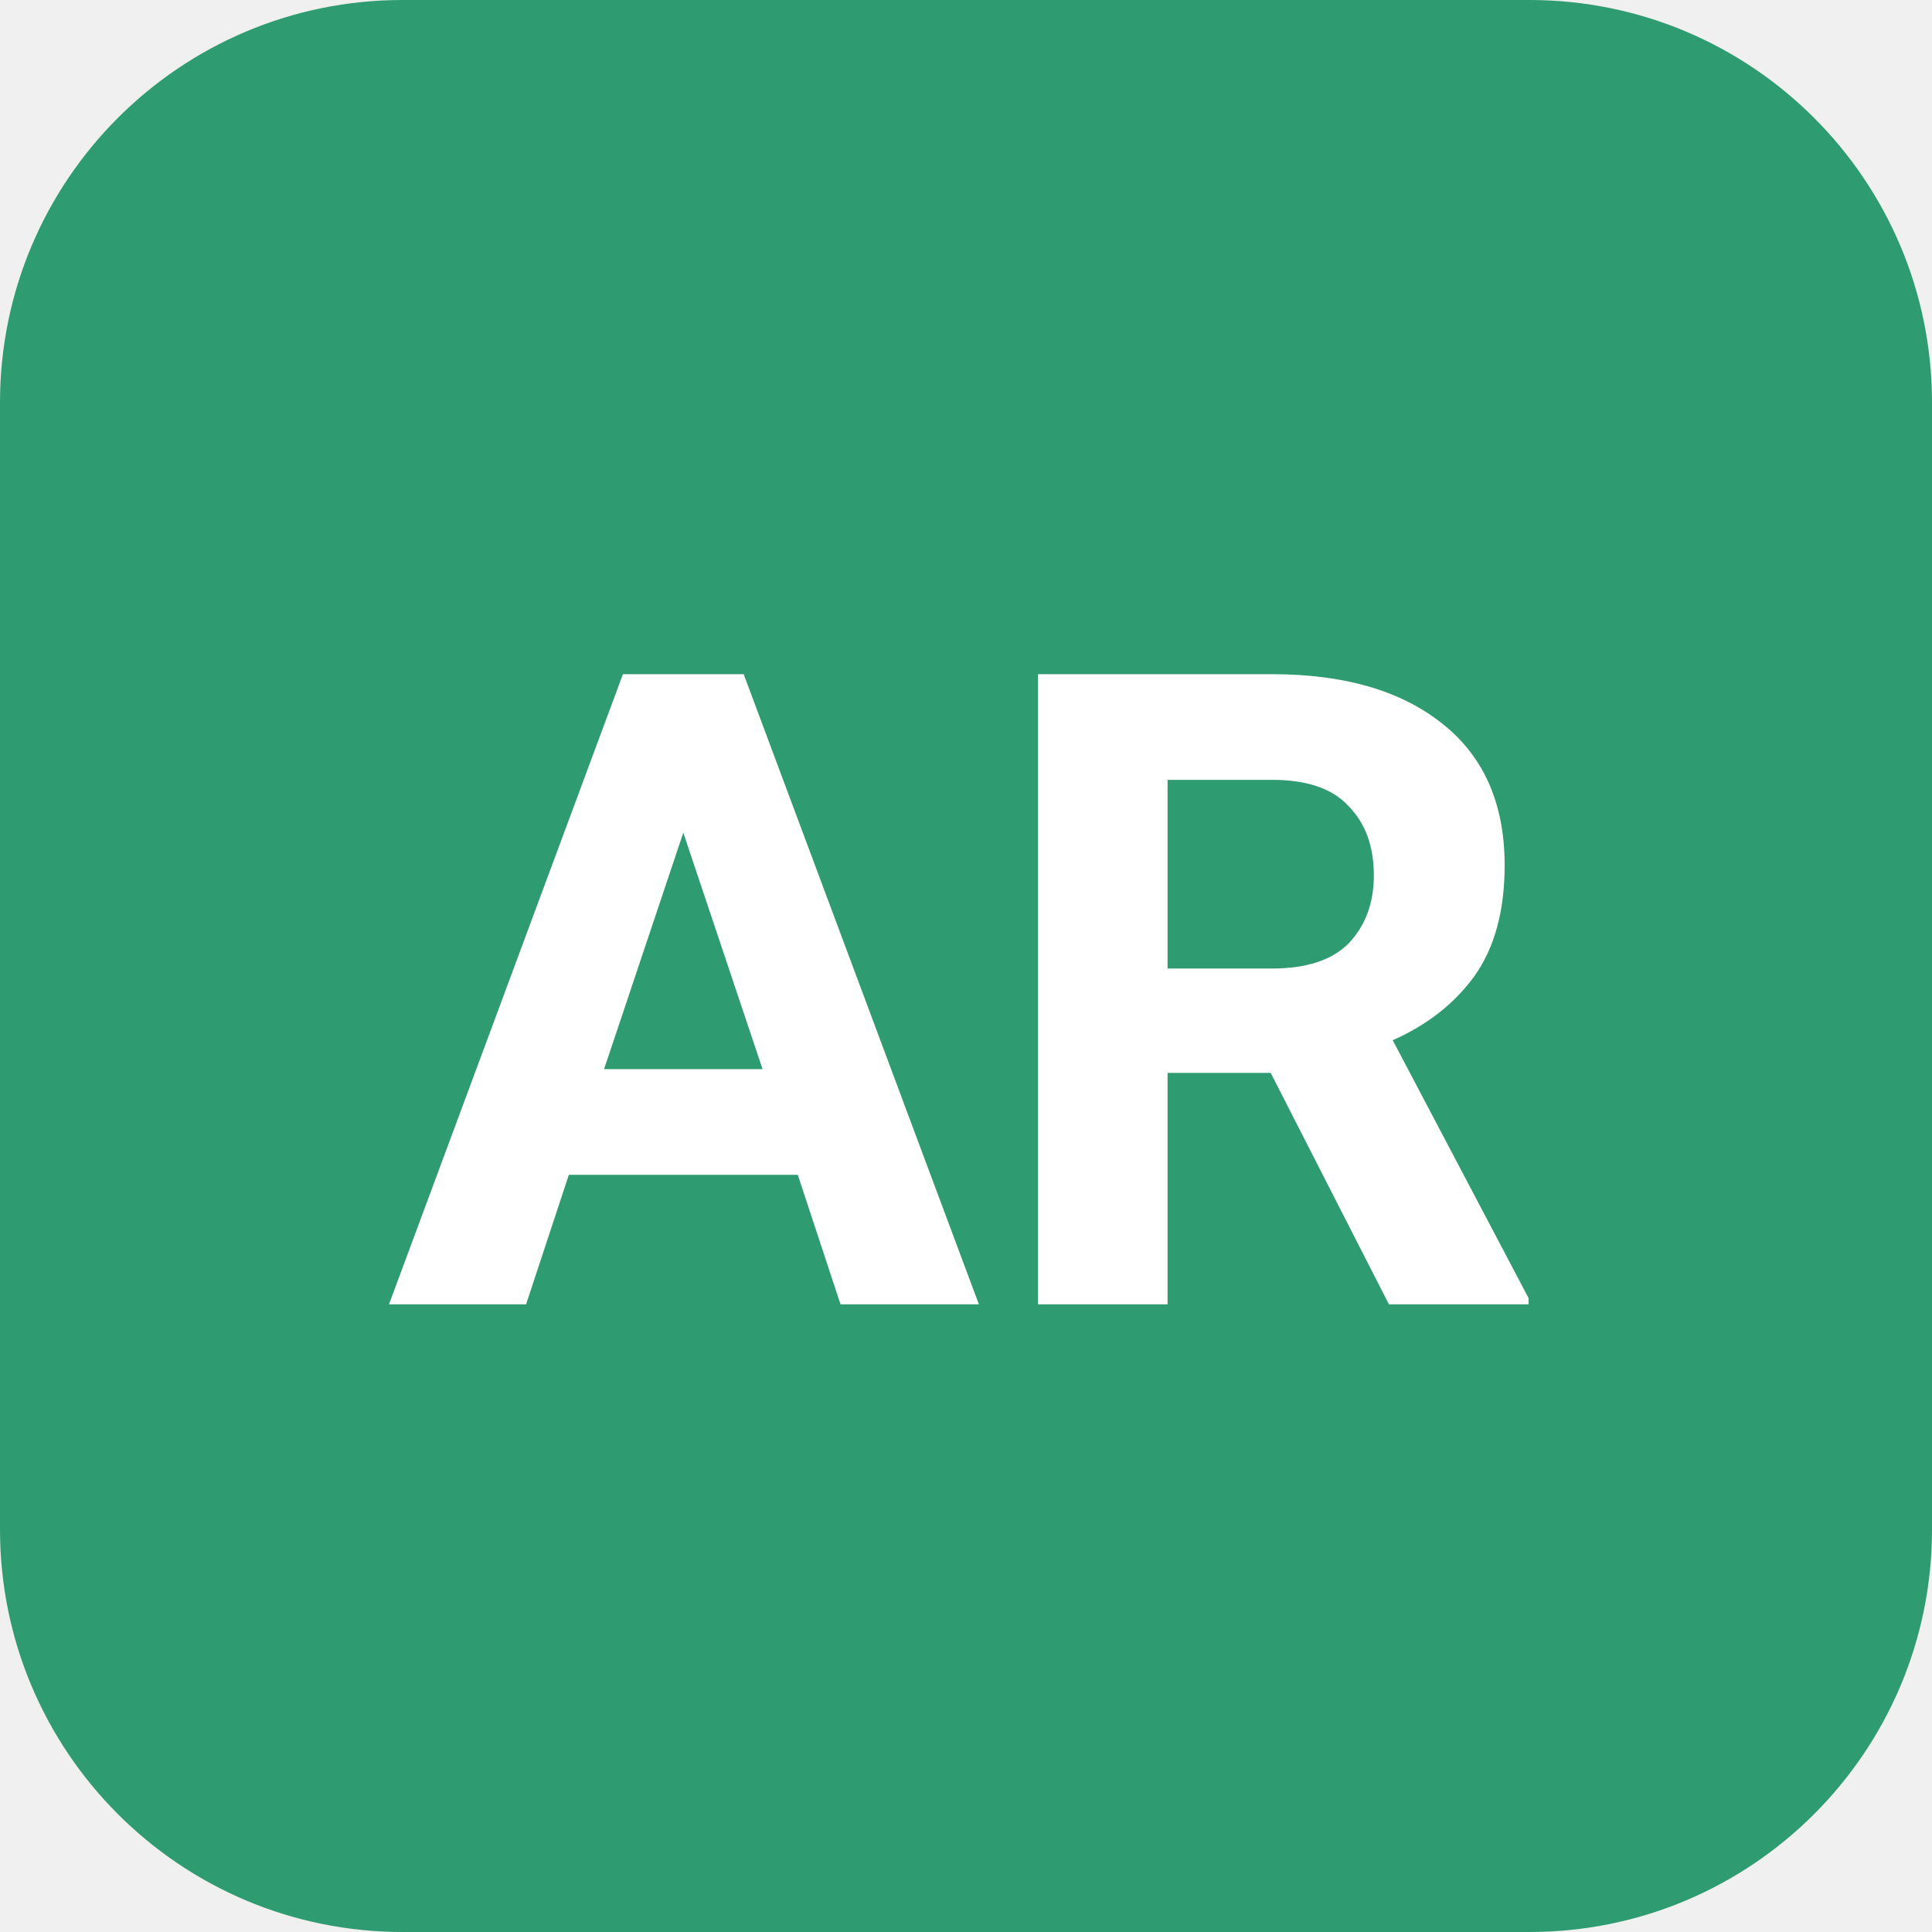
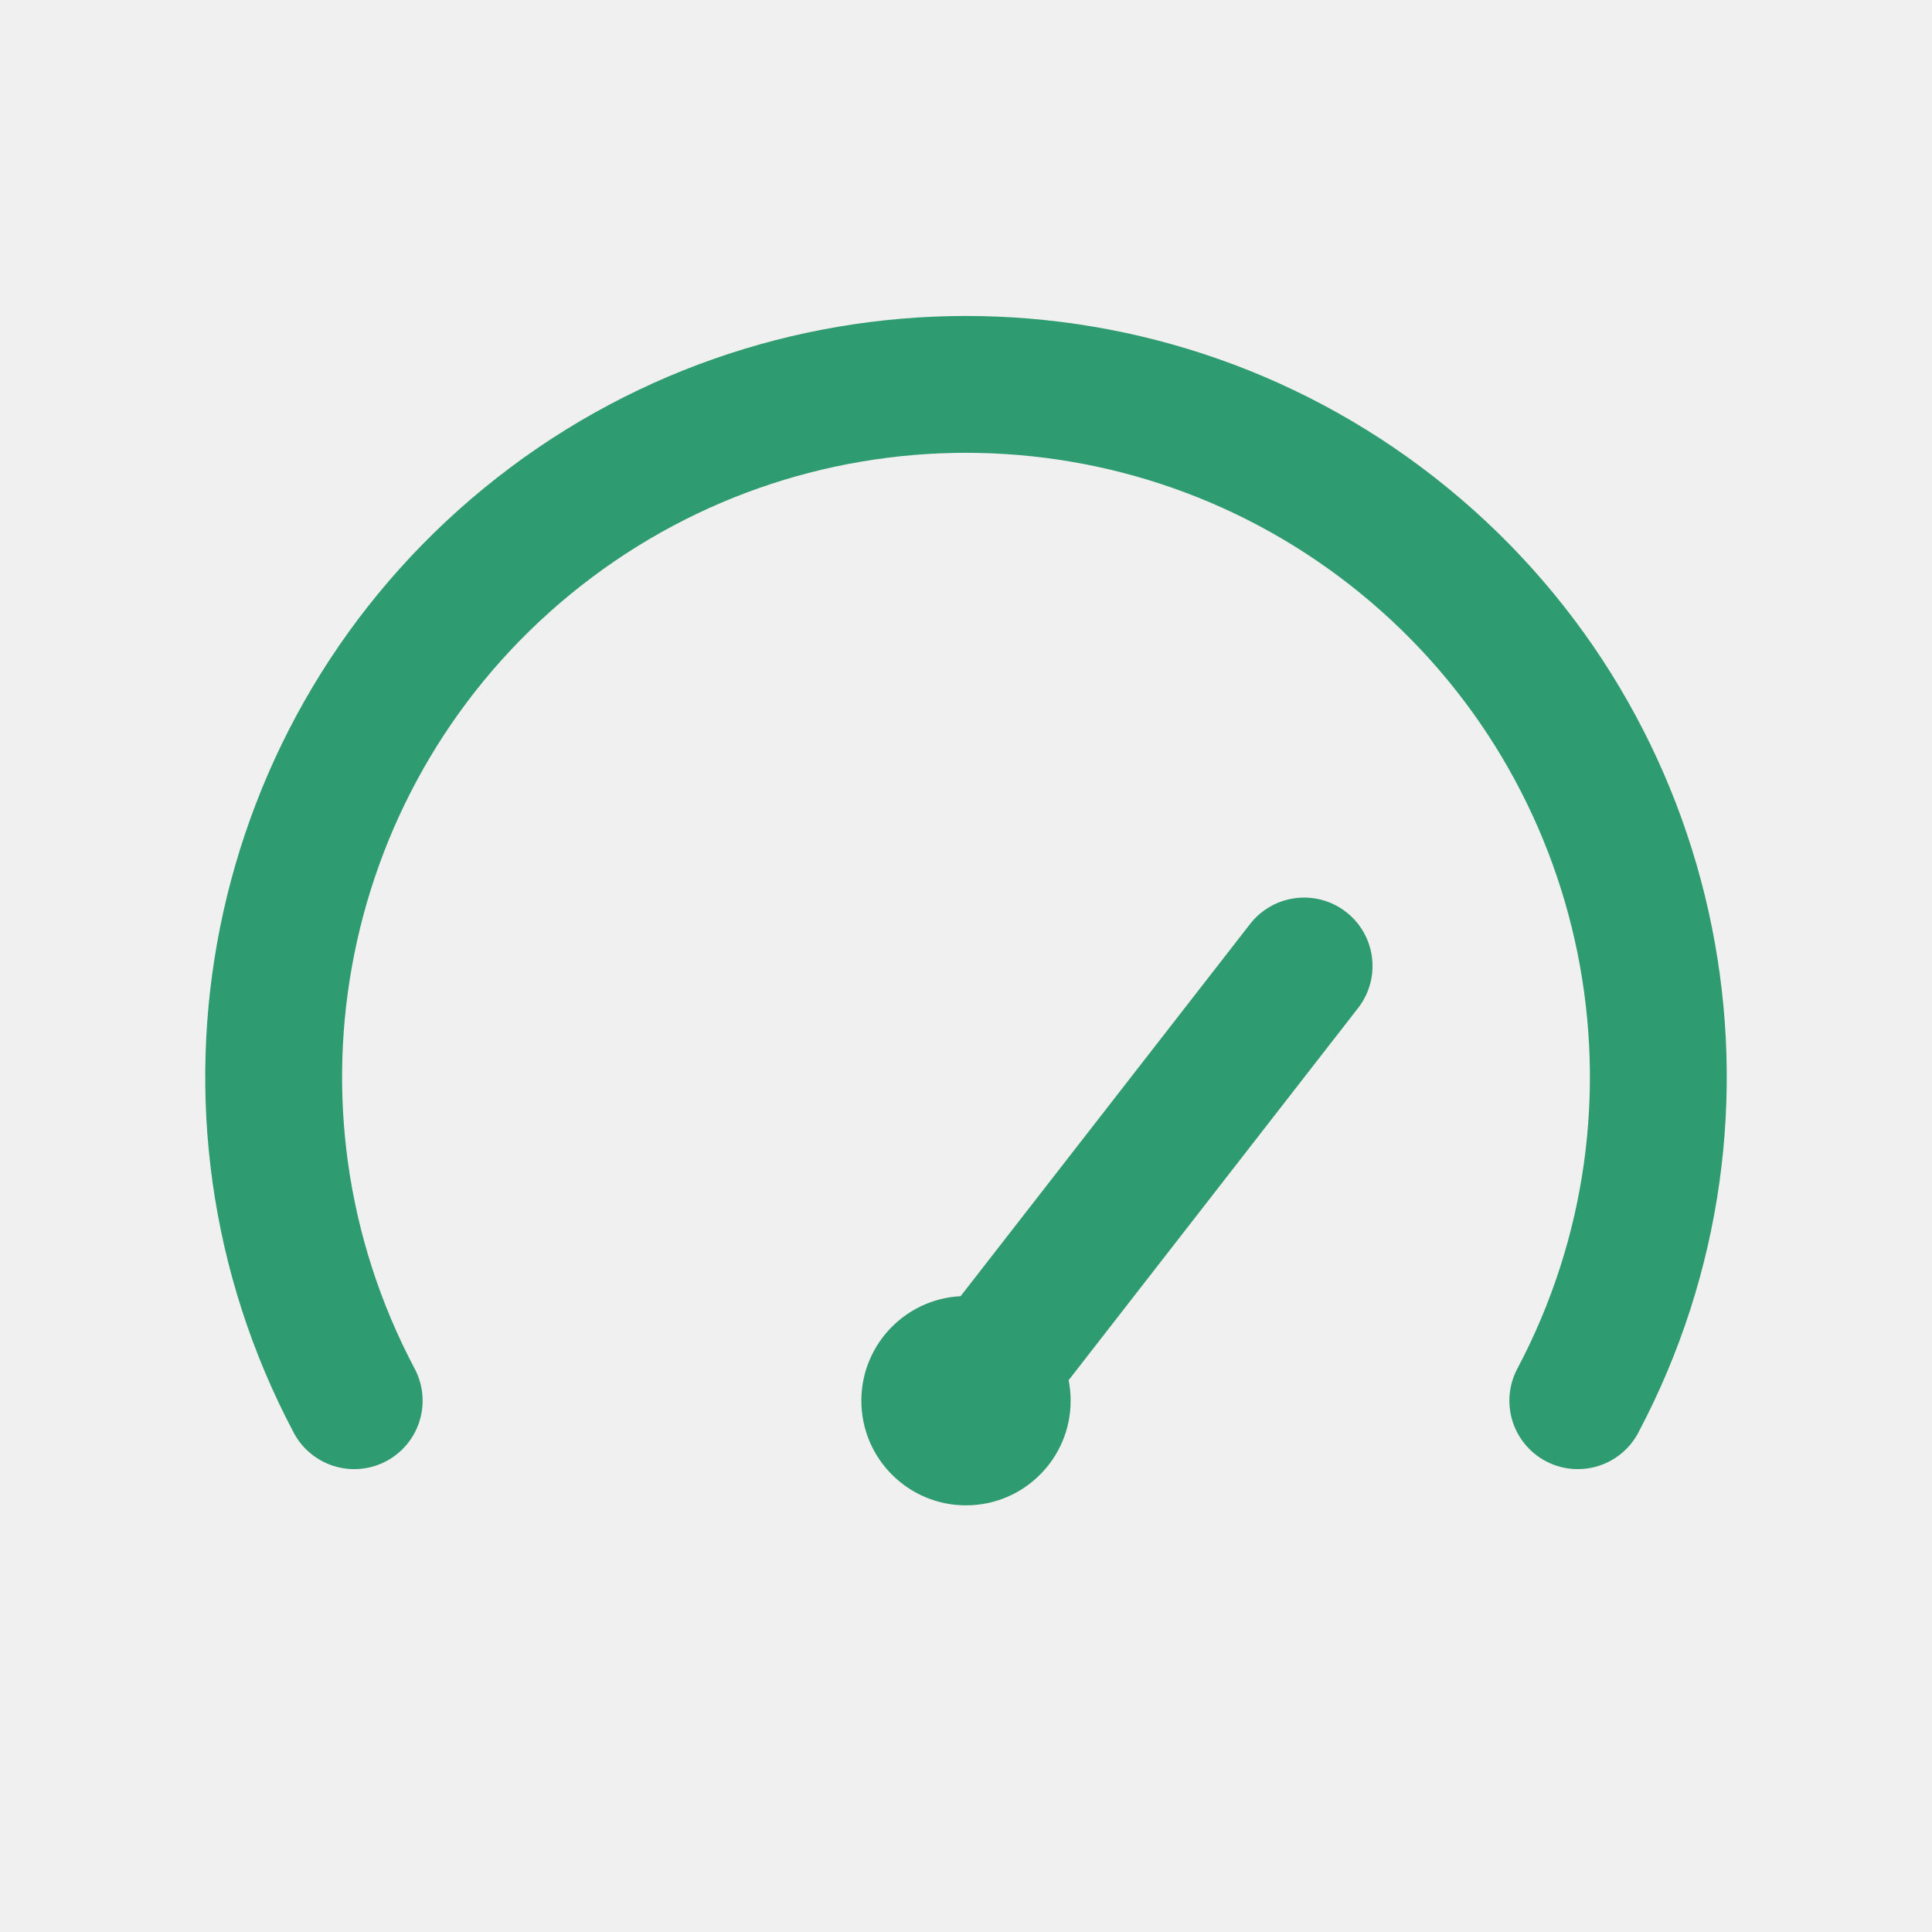
- <svg xmlns="http://www.w3.org/2000/svg" viewBox="0 0 24 24" role="img" aria-label="AR">
-   <rect width="24" height="24" rx="5" fill="#2f9b70" />
-   <text x="12" y="16.2" text-anchor="middle" font-family="system-ui, -apple-system, 'Segoe UI', Roboto, sans-serif" font-size="11" font-weight="700" fill="#ffffff">AR</text>
+ <svg xmlns="http://www.w3.org/2000/svg" viewBox="0 0 24 24" role="img" aria-label="aria2">
+   <path d="M4.4 17.4a8.6 8.6 0 1 1 15.2 0" fill="none" stroke="#2f9b70" stroke-width="1.7" stroke-linecap="round" stroke-linejoin="round" />
+   <path d="M12 17.4l4.2-5.4" fill="none" stroke="#2f9b70" stroke-width="1.7" stroke-linecap="round" stroke-linejoin="round" />
+   <circle cx="12" cy="17.4" r="1.3" fill="#2f9b70" />
</svg>
